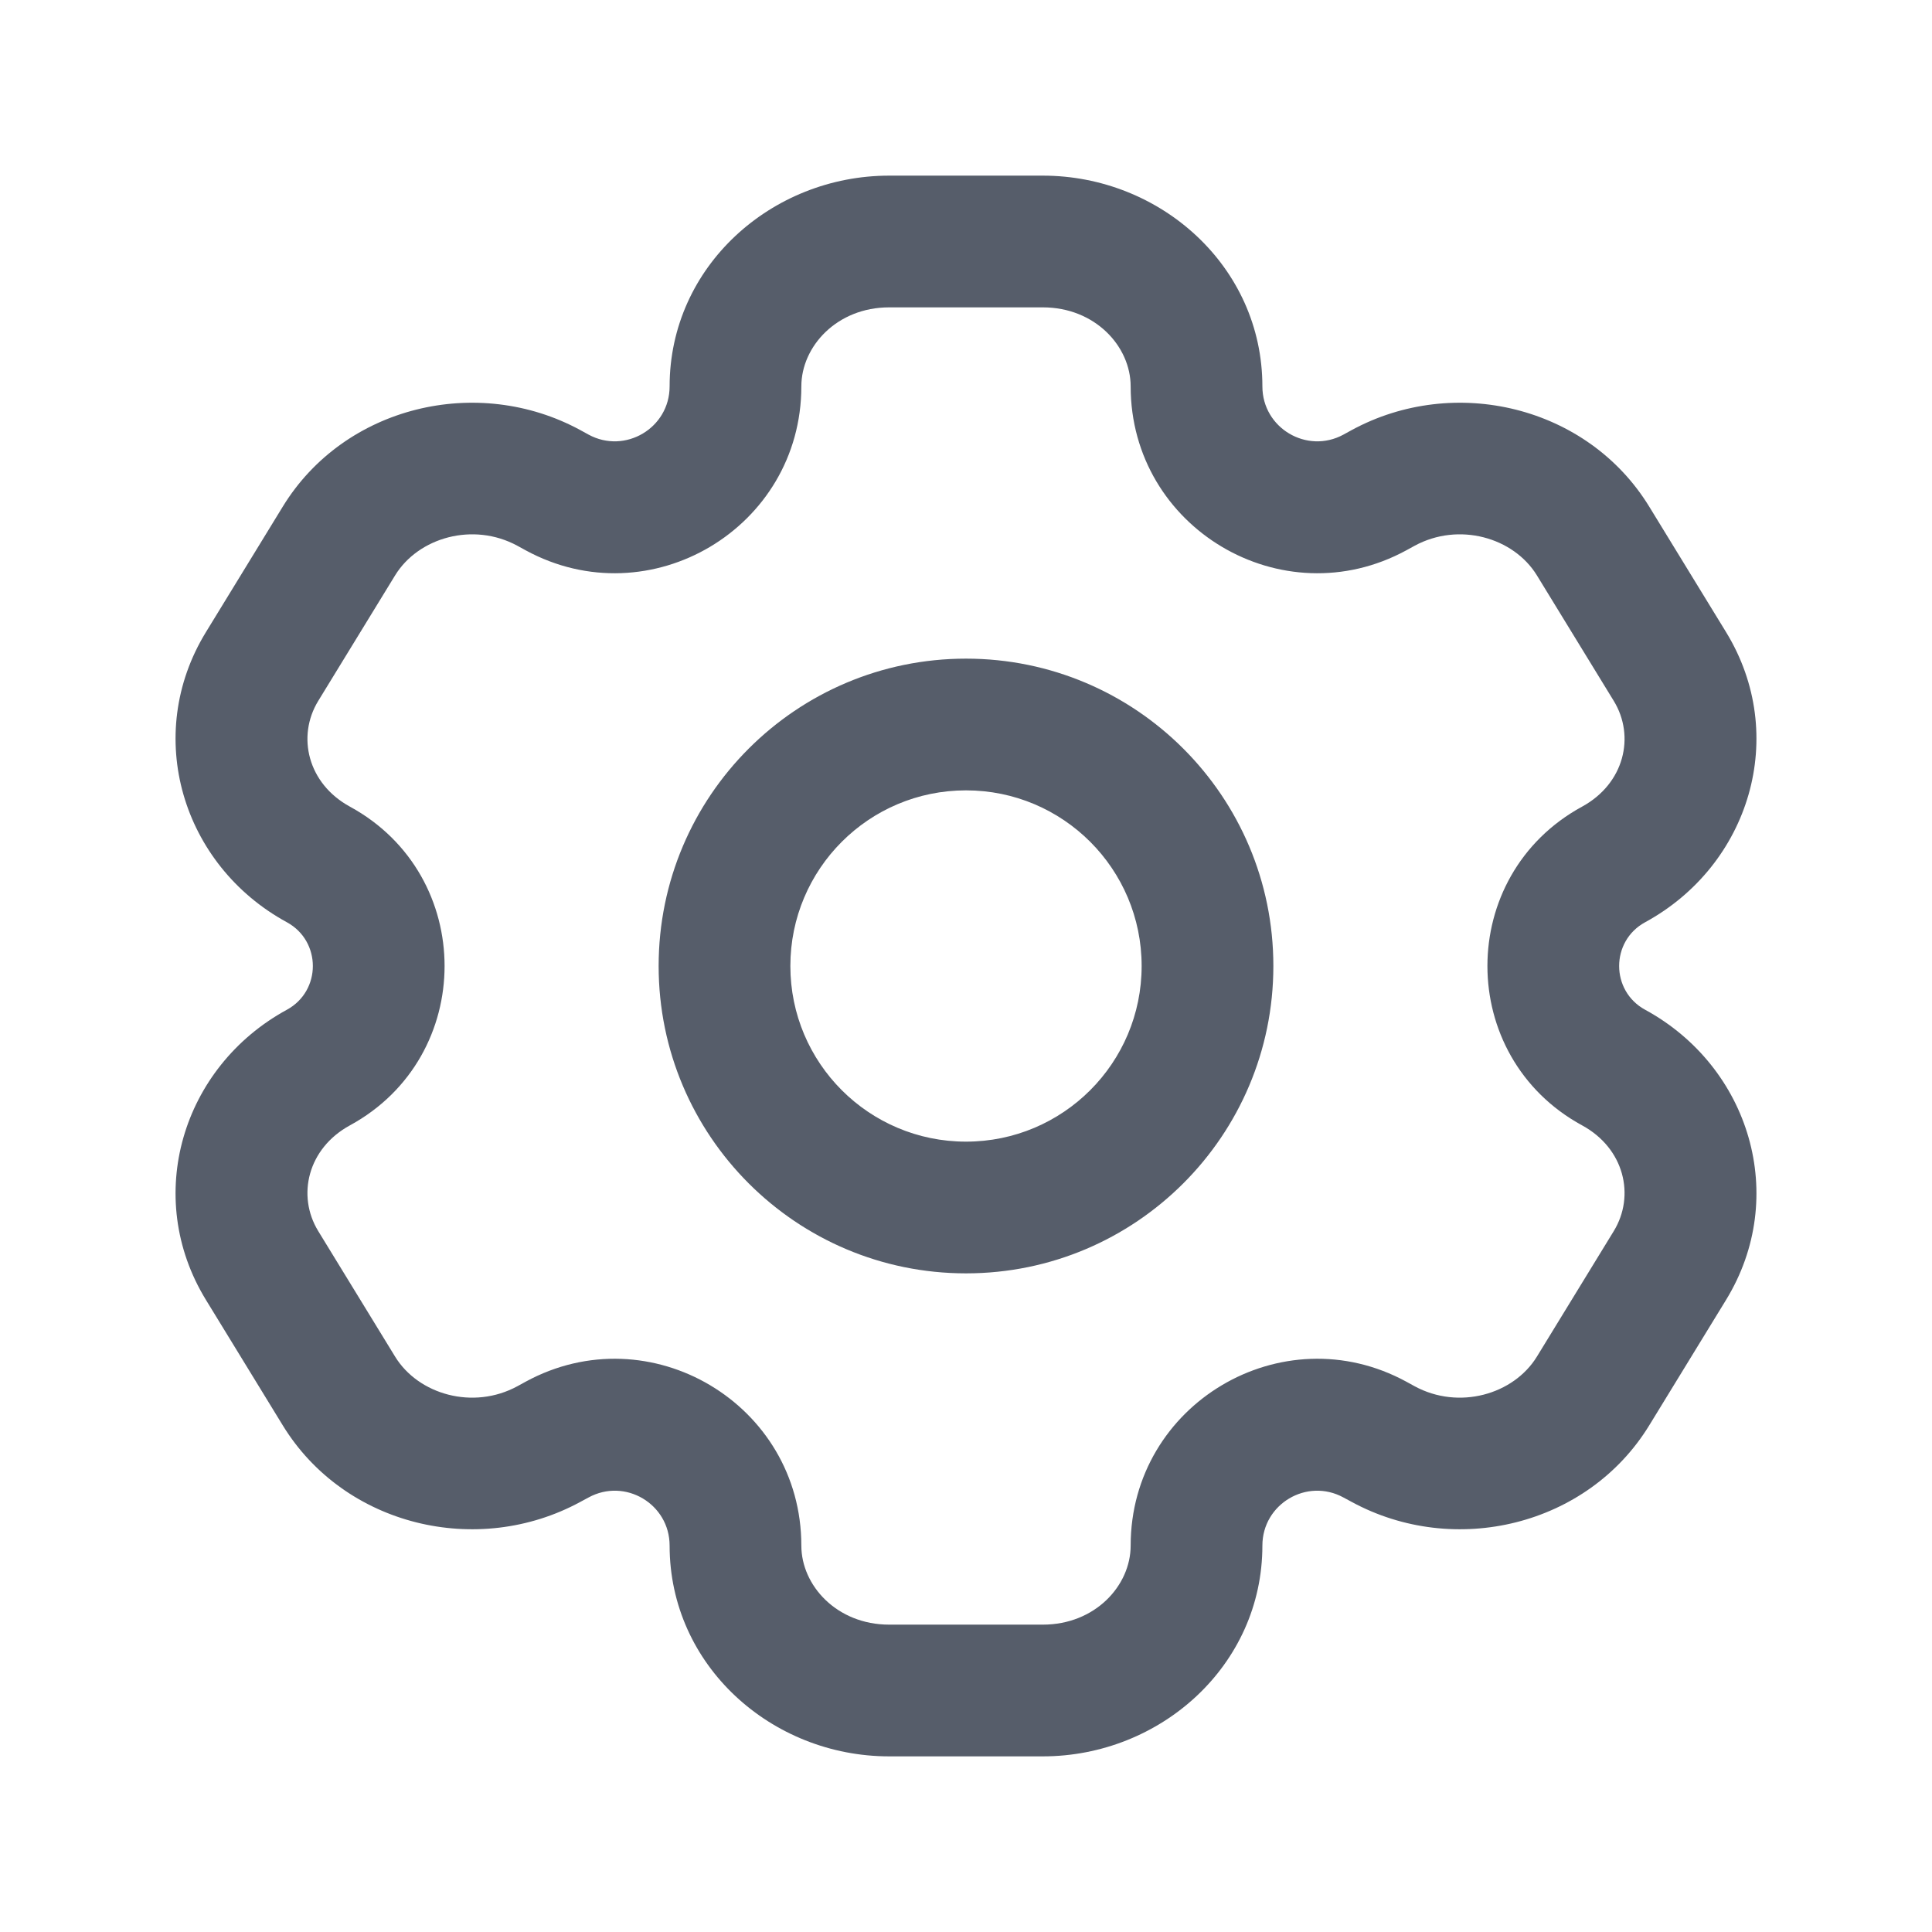
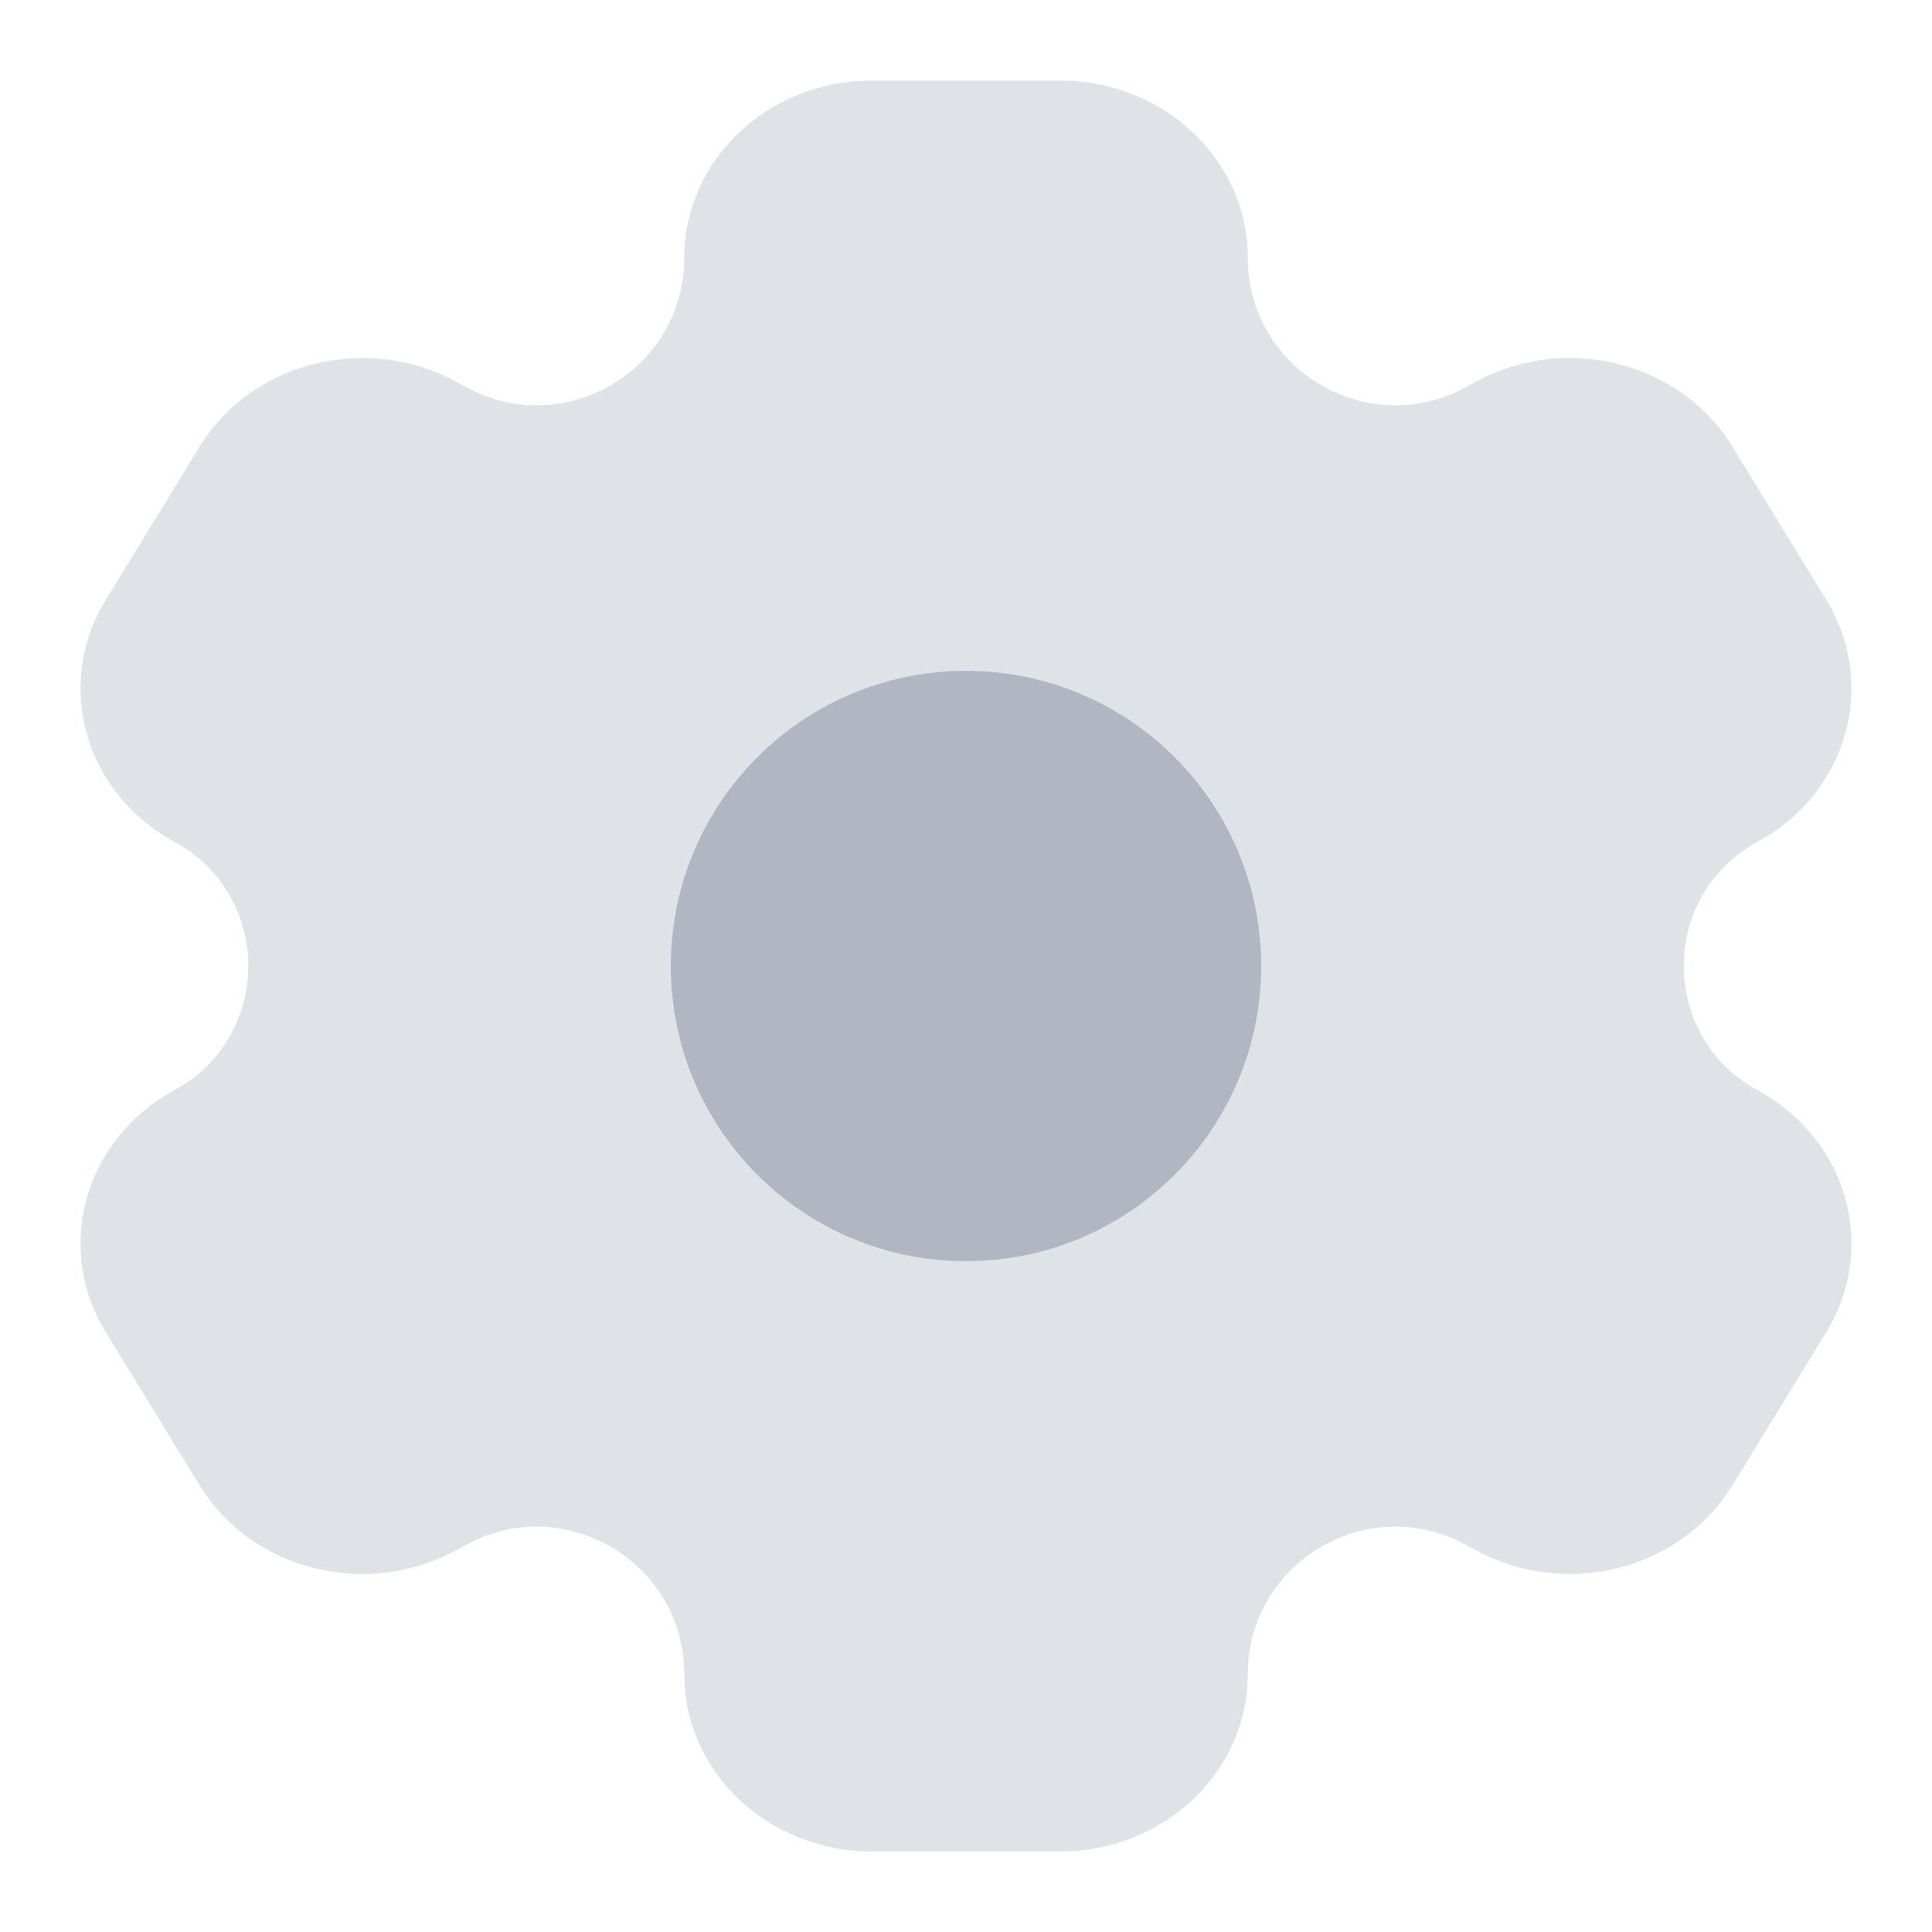
- <svg xmlns="http://www.w3.org/2000/svg" width="22" height="22" viewBox="0 0 22 22" fill="none">
-   <g id="Huge-icon/interface/outline/setting">
-     <path id="Vector" d="M19.015 14.411L18.376 14.019V14.019L19.015 14.411ZM18.14 15.839L18.78 16.231V16.231L18.14 15.839ZM2.985 7.589L2.345 7.198H2.345L2.985 7.589ZM3.86 6.161L4.499 6.552H4.499L3.86 6.161ZM6.25 5.557L6.609 4.898L6.609 4.898L6.25 5.557ZM3.625 9.843L3.267 10.502H3.267L3.625 9.843ZM15.75 16.443L15.391 17.102L15.391 17.102L15.75 16.443ZM18.375 12.157L18.016 12.815L18.375 12.157ZM3.86 15.839L3.22 16.231H3.22L3.86 15.839ZM2.985 14.411L3.624 14.019H3.624L2.985 14.411ZM18.14 6.161L18.78 5.769V5.769L18.14 6.161ZM19.015 7.589L18.376 7.981V7.981L19.015 7.589ZM18.375 9.843L18.733 10.502L18.375 9.843ZM15.75 5.557L16.108 6.215H16.108L15.75 5.557ZM3.625 12.157L3.984 12.815H3.984L3.625 12.157ZM6.25 16.443L5.892 15.785L5.892 15.785L6.25 16.443ZM15.657 5.607L15.298 4.949L15.657 5.607ZM6.343 5.607L5.985 6.266L5.985 6.266L6.343 5.607ZM15.657 16.393L16.015 15.734L16.015 15.734L15.657 16.393ZM6.343 16.393L6.702 17.052L6.702 17.052L6.343 16.393ZM10.125 3.5H11.875V2H10.125V3.5ZM11.875 18.5H10.125V20H11.875V18.5ZM10.125 18.5C9.531 18.5 9.125 18.056 9.125 17.6H7.625C7.625 18.966 8.786 20 10.125 20V18.5ZM12.875 17.6C12.875 18.056 12.47 18.5 11.875 18.5V20C13.213 20 14.375 18.966 14.375 17.6H12.875ZM11.875 3.5C12.47 3.5 12.875 3.944 12.875 4.4H14.375C14.375 3.034 13.213 2 11.875 2V3.5ZM10.125 2C8.786 2 7.625 3.034 7.625 4.4H9.125C9.125 3.944 9.531 3.5 10.125 3.5V2ZM18.376 14.019L17.501 15.448L18.78 16.231L19.655 14.802L18.376 14.019ZM3.624 7.981L4.499 6.552L3.22 5.769L2.345 7.198L3.624 7.981ZM4.499 6.552C4.764 6.12 5.388 5.941 5.892 6.215L6.609 4.898C5.438 4.261 3.922 4.623 3.22 5.769L4.499 6.552ZM3.984 9.185C3.504 8.923 3.377 8.385 3.624 7.981L2.345 7.198C1.626 8.372 2.073 9.852 3.267 10.502L3.984 9.185ZM17.501 15.448C17.236 15.88 16.612 16.059 16.108 15.785L15.391 17.102C16.562 17.739 18.078 17.377 18.78 16.231L17.501 15.448ZM19.655 14.802C20.374 13.628 19.927 12.148 18.733 11.498L18.016 12.815C18.496 13.076 18.623 13.615 18.376 14.019L19.655 14.802ZM4.499 15.448L3.624 14.019L2.345 14.802L3.22 16.231L4.499 15.448ZM17.501 6.552L18.376 7.981L19.655 7.198L18.78 5.769L17.501 6.552ZM18.376 7.981C18.623 8.385 18.496 8.923 18.016 9.185L18.733 10.502C19.927 9.852 20.374 8.372 19.655 7.198L18.376 7.981ZM16.108 6.215C16.612 5.941 17.236 6.12 17.501 6.552L18.78 5.769C18.078 4.623 16.562 4.261 15.391 4.898L16.108 6.215ZM3.624 14.019C3.377 13.615 3.504 13.077 3.984 12.815L3.267 11.498C2.073 12.148 1.626 13.628 2.345 14.802L3.624 14.019ZM3.22 16.231C3.922 17.377 5.438 17.739 6.609 17.102L5.892 15.785C5.388 16.059 4.764 15.88 4.499 15.448L3.22 16.231ZM16.015 6.266L16.108 6.215L15.391 4.898L15.298 4.949L16.015 6.266ZM5.892 6.215L5.985 6.266L6.702 4.949L6.609 4.898L5.892 6.215ZM16.108 15.785L16.015 15.734L15.298 17.052L15.391 17.102L16.108 15.785ZM5.985 15.734L5.892 15.785L6.609 17.102L6.702 17.052L5.985 15.734ZM3.267 10.502C3.661 10.717 3.661 11.283 3.267 11.498L3.984 12.815C5.422 12.032 5.422 9.968 3.984 9.185L3.267 10.502ZM6.702 17.052C7.118 16.825 7.625 17.126 7.625 17.6H9.125C9.125 15.988 7.4 14.963 5.985 15.734L6.702 17.052ZM14.375 17.6C14.375 17.126 14.882 16.825 15.298 17.052L16.015 15.734C14.6 14.963 12.875 15.988 12.875 17.6H14.375ZM18.733 11.498C18.339 11.283 18.339 10.717 18.733 10.502L18.016 9.185C16.578 9.968 16.578 12.032 18.016 12.815L18.733 11.498ZM5.985 6.266C7.4 7.037 9.125 6.012 9.125 4.4H7.625C7.625 4.874 7.118 5.175 6.702 4.949L5.985 6.266ZM15.298 4.949C14.882 5.175 14.375 4.874 14.375 4.4H12.875C12.875 6.012 14.6 7.037 16.015 6.266L15.298 4.949ZM13 11C13 12.105 12.105 13 11 13V14.5C12.933 14.5 14.5 12.933 14.5 11H13ZM11 13C9.895 13 9 12.105 9 11H7.5C7.5 12.933 9.067 14.5 11 14.5V13ZM9 11C9 9.895 9.895 9 11 9V7.5C9.067 7.5 7.5 9.067 7.5 11H9ZM11 9C12.105 9 13 9.895 13 11H14.5C14.5 9.067 12.933 7.5 11 7.5V9Z" fill="#565D6A" />
+ <svg xmlns="http://www.w3.org/2000/svg" width="18" height="18" viewBox="0 0 18 18" fill="none">
+   <g id="setting">
+     <path id="Vector" opacity="0.4" d="M9.875 0.75H8.125C7.158 0.75 6.375 1.489 6.375 2.4C6.375 3.443 5.259 4.106 4.343 3.607L4.25 3.557C3.413 3.101 2.343 3.371 1.86 4.161L0.985 5.589C0.501 6.379 0.788 7.388 1.625 7.843C2.542 8.342 2.542 9.658 1.625 10.157C0.788 10.612 0.501 11.621 0.985 12.411L1.86 13.839C2.343 14.629 3.413 14.899 4.25 14.443L4.343 14.393C5.259 13.894 6.375 14.557 6.375 15.6C6.375 16.511 7.158 17.25 8.125 17.25H9.875C10.841 17.25 11.625 16.511 11.625 15.6C11.625 14.557 12.741 13.894 13.657 14.393L13.75 14.443C14.587 14.899 15.657 14.629 16.14 13.839L17.015 12.411C17.498 11.621 17.212 10.612 16.375 10.157C15.458 9.658 15.458 8.342 16.375 7.843C17.212 7.388 17.498 6.379 17.015 5.589L16.14 4.161C15.657 3.371 14.587 3.101 13.75 3.557L13.657 3.607C12.741 4.106 11.625 3.443 11.625 2.4C11.625 1.489 10.841 0.75 9.875 0.75Z" fill="#B0B7C3" />
+     <circle id="Ellipse 91" cx="9" cy="9" r="2.75" fill="#B0B7C3" />
  </g>
</svg>
